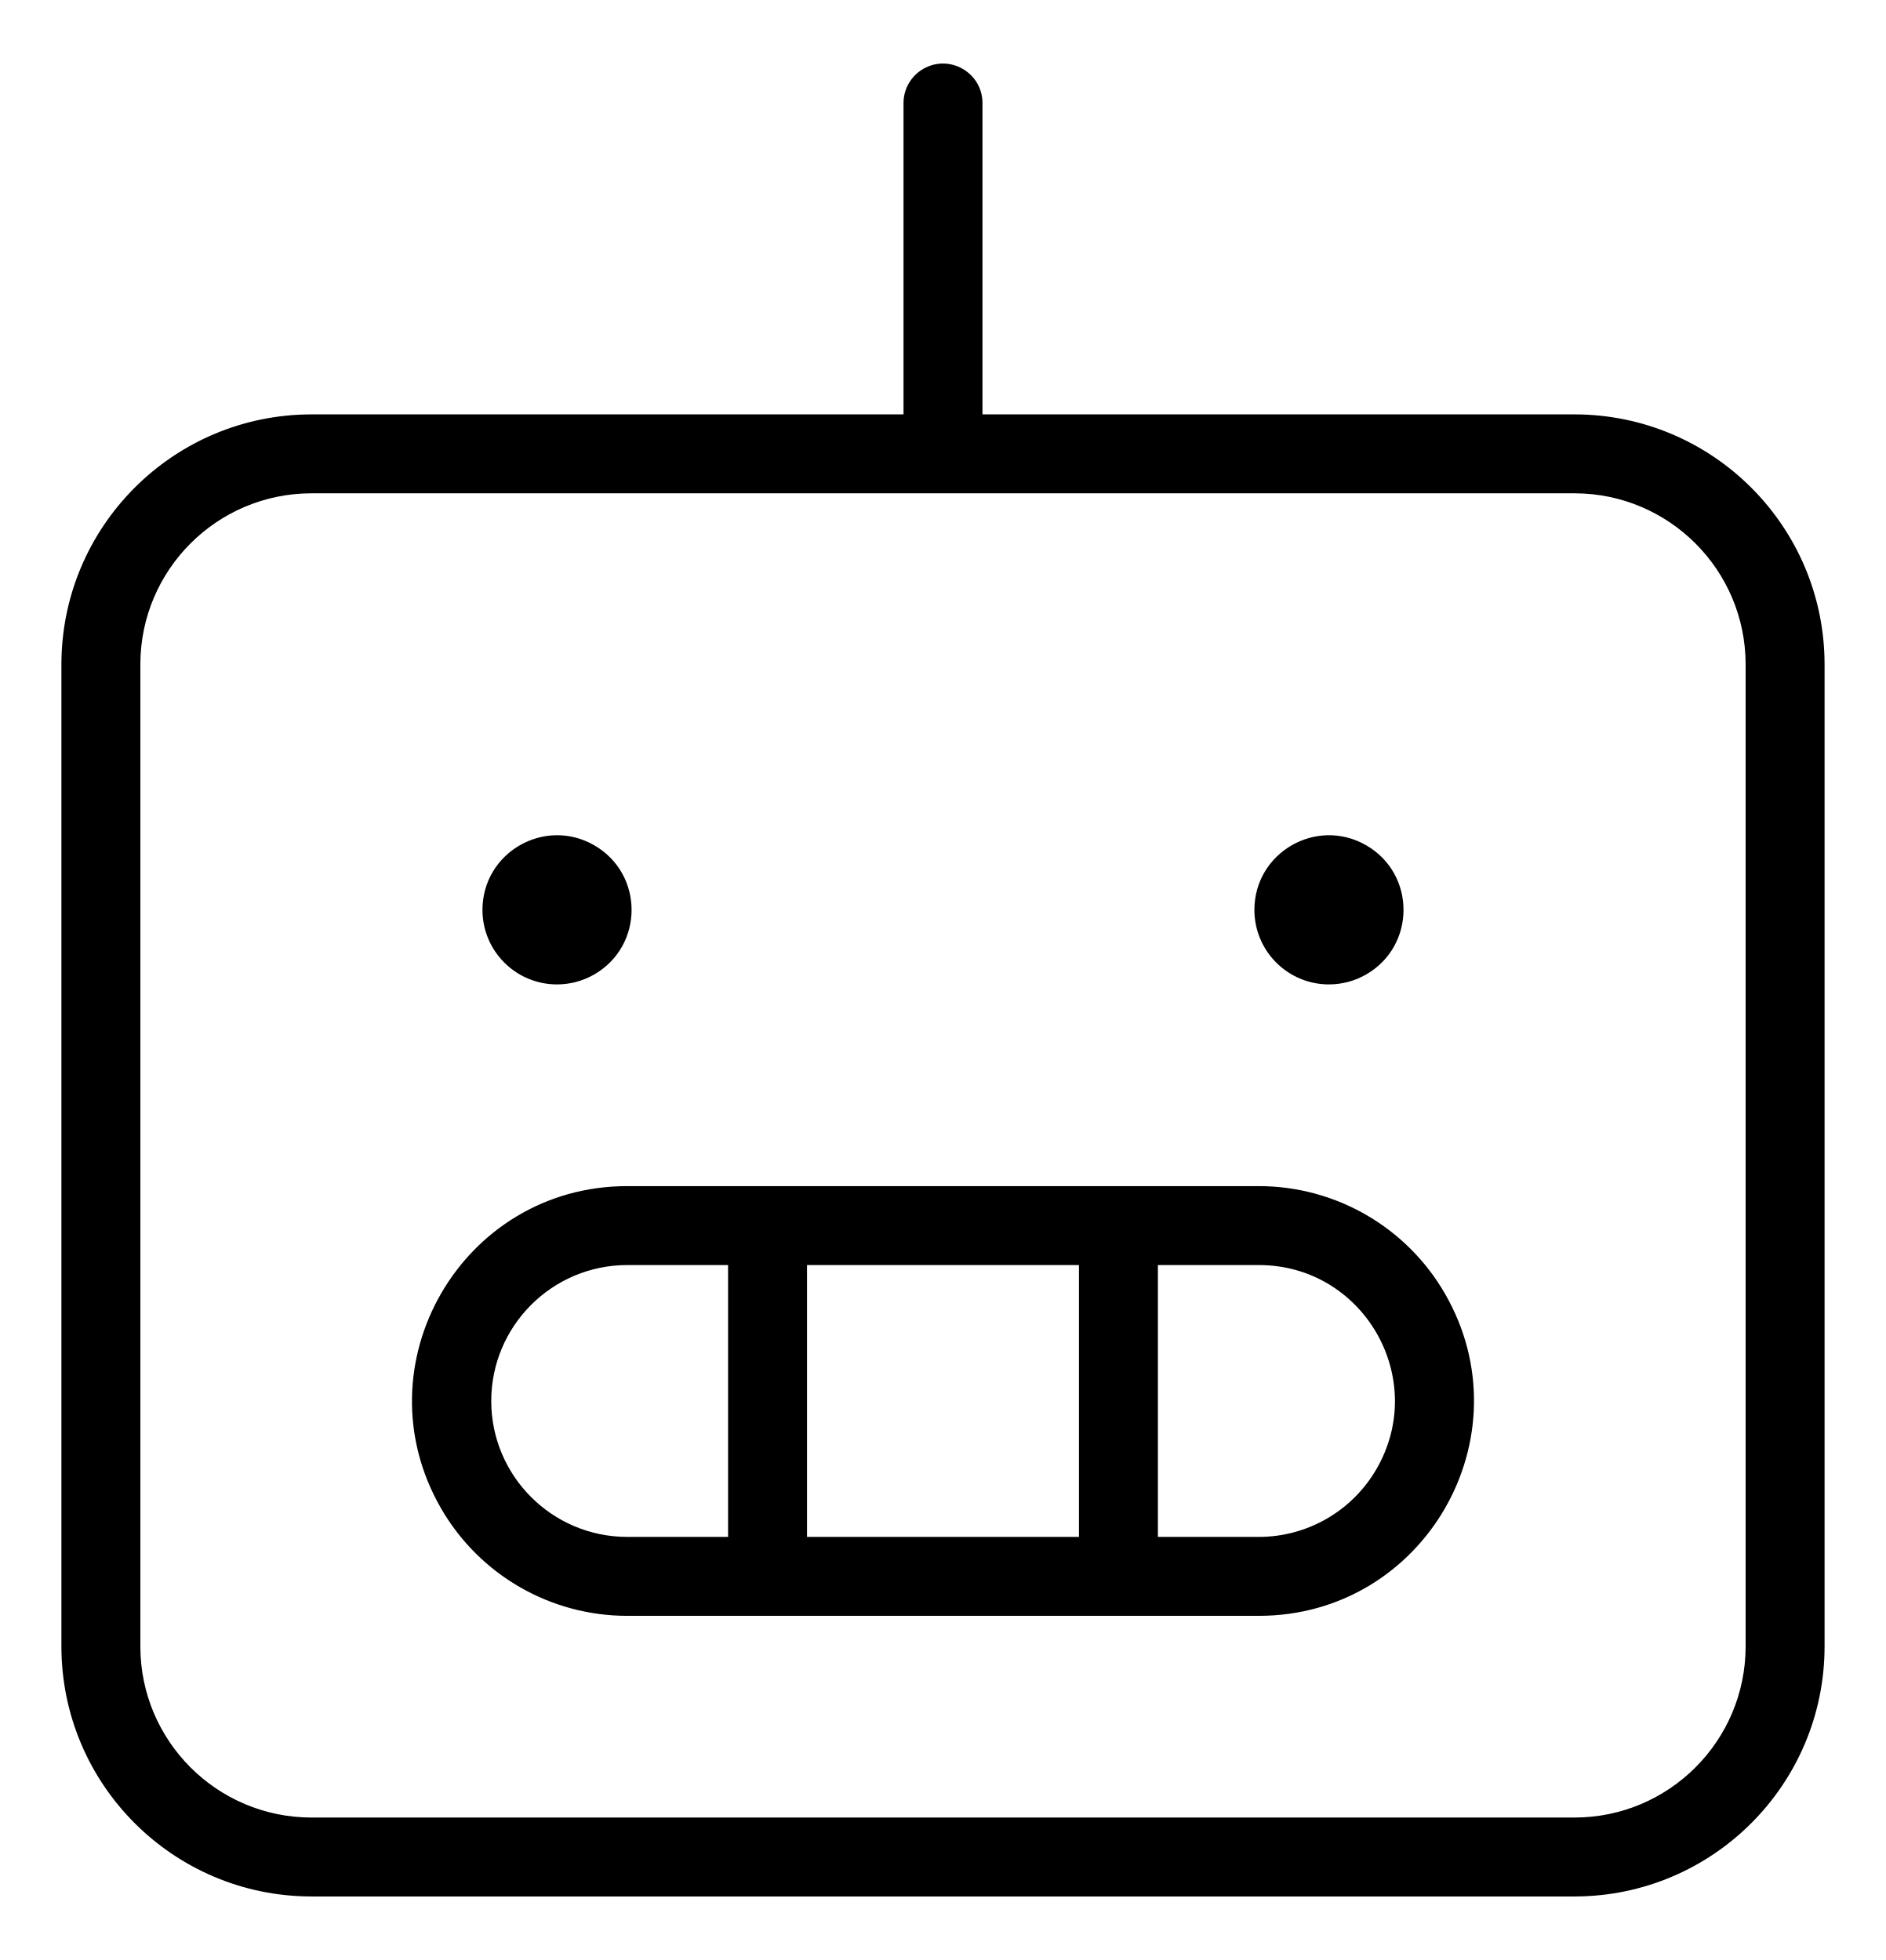
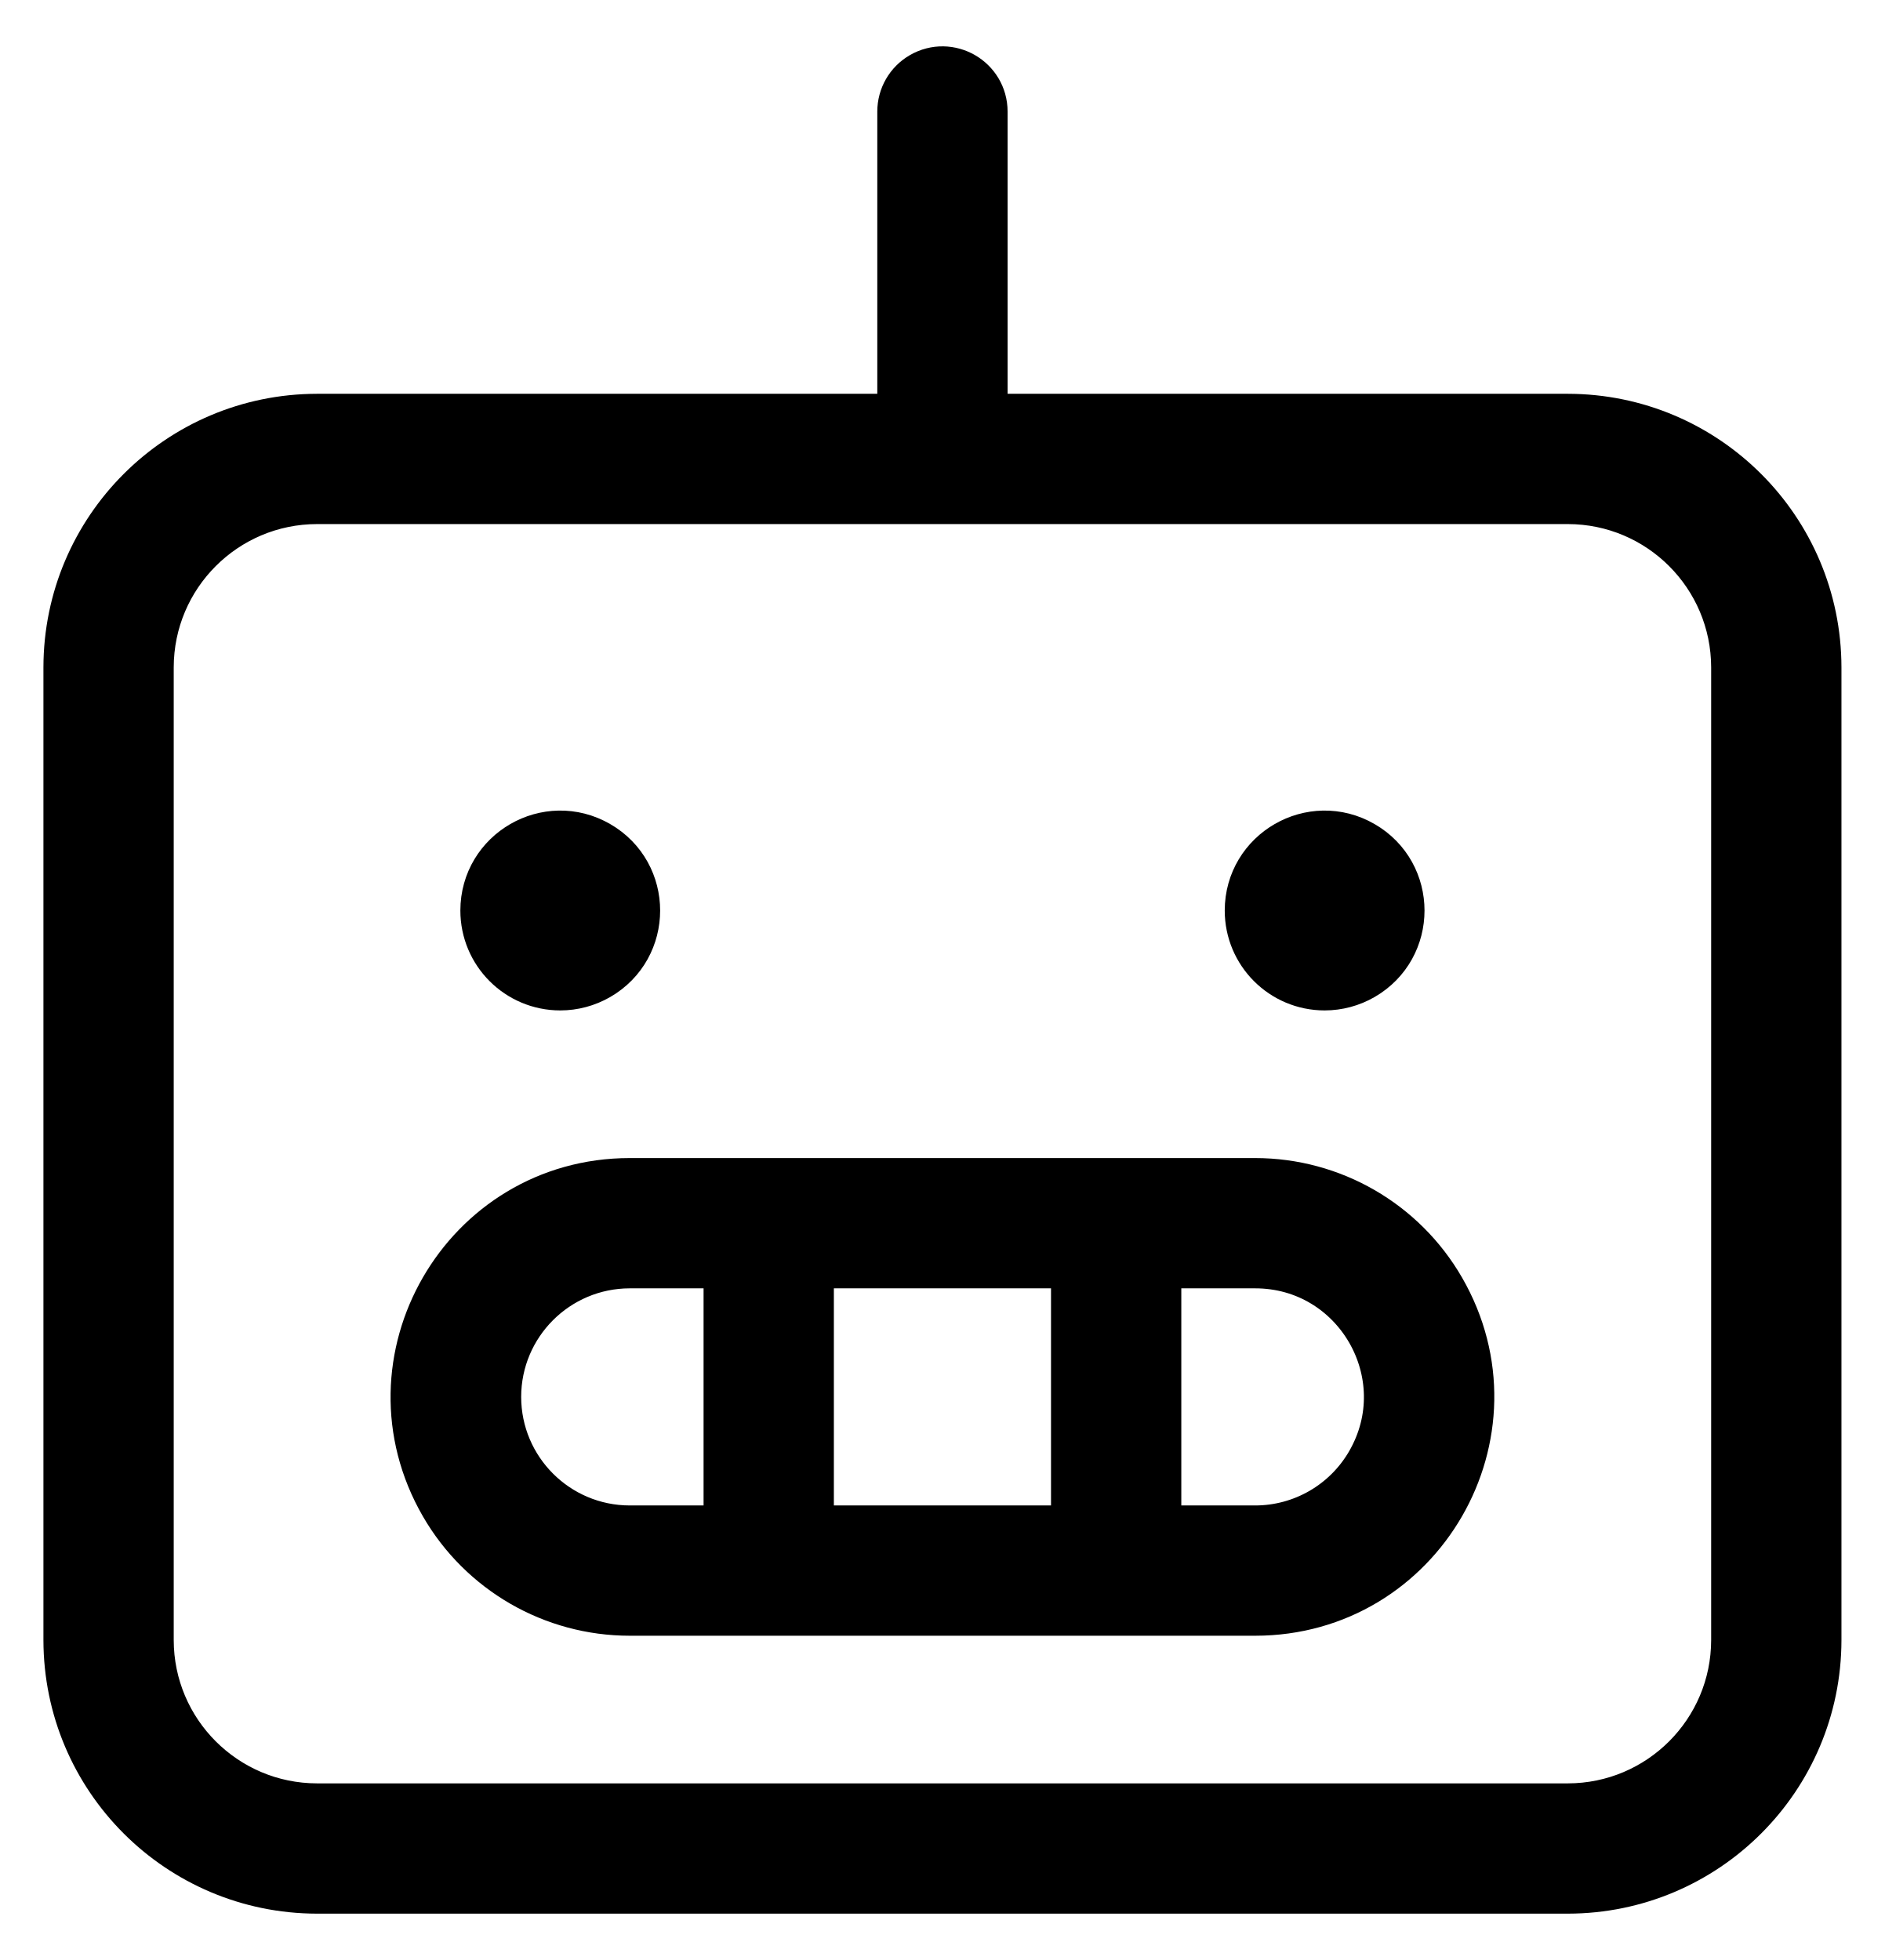
- <svg xmlns="http://www.w3.org/2000/svg" className="relative w-full h-full stroke-[6px] mb-[5px]" viewBox="0 0 215 223.495">
-   <path stroke="black" className="w-full h-full stroke-[6px]" d="M 179.5 47.751 L 111.5 47.751 L 111.5 11.751 C 111.5 8.672 108.166 6.747 105.5 8.287 C 104.262 9.001 103.5 10.322 103.5 11.751 L 103.5 47.751 L 35.5 47.751 C 20.043 47.768 7.517 60.294 7.5 75.751 L 7.5 187.751 C 7.517 203.208 20.043 215.734 35.5 215.751 L 179.5 215.751 C 194.956 215.734 207.482 203.208 207.5 187.751 L 207.5 75.751 C 207.482 60.294 194.956 47.768 179.5 47.751 Z M 199.5 187.751 C 199.487 198.792 190.54 207.739 179.5 207.751 L 35.5 207.751 C 24.459 207.739 15.512 198.792 15.5 187.751 L 15.5 75.751 C 15.512 64.71 24.459 55.763 35.5 55.751 L 179.5 55.751 C 190.54 55.763 199.487 64.71 199.5 75.751 L 199.5 187.751 Z M 143.5 135.751 L 71.5 135.751 C 53.024 135.751 41.477 155.751 50.715 171.751 C 55.002 179.177 62.925 183.751 71.5 183.751 L 143.5 183.751 C 161.975 183.751 173.522 163.751 164.284 147.751 C 159.997 140.325 152.074 135.751 143.5 135.751 Z M 123.5 143.751 L 123.5 175.751 L 91.5 175.751 L 91.5 143.751 L 123.5 143.751 Z M 55.5 159.751 C 55.51 150.919 62.667 143.761 71.5 143.751 L 83.5 143.751 L 83.5 175.751 L 71.5 175.751 C 62.667 175.741 55.51 168.583 55.5 159.751 Z M 143.5 175.751 L 131.5 175.751 L 131.5 143.751 L 143.5 143.751 C 155.816 143.751 163.514 157.084 157.356 167.751 C 154.498 172.701 149.216 175.751 143.5 175.751 Z M 55.5 103.751 C 55.5 97.593 62.166 93.744 67.5 96.823 C 72.833 99.902 72.833 107.6 67.5 110.679 C 66.283 111.381 64.904 111.751 63.5 111.751 C 59.081 111.751 55.5 108.169 55.5 103.751 Z M 143.5 103.751 C 143.5 97.593 150.166 93.744 155.5 96.823 C 160.833 99.902 160.833 107.6 155.5 110.679 C 154.283 111.381 152.904 111.751 151.5 111.751 C 147.081 111.751 143.5 108.169 143.5 103.751 Z" />
+ <svg xmlns="http://www.w3.org/2000/svg" viewBox="0 0 217 225.68">
+   <path stroke="black" classname="w-full h-full stroke-[6px]" d="M 180.5 48.843 L 112.5 48.843 L 112.5 12.843 C 112.5 9.764 109.166 7.839 106.5 9.379 C 105.262 10.093 104.5 11.414 104.5 12.843 L 104.5 48.843 L 36.5 48.843 C 21.043 48.86 8.517 61.386 8.5 76.843 L 8.5 188.843 C 8.517 204.3 21.043 216.826 36.5 216.843 L 180.5 216.843 C 195.956 216.826 208.482 204.3 208.5 188.843 L 208.5 76.843 C 208.482 61.386 195.956 48.86 180.5 48.843 Z M 200.5 188.843 C 200.487 199.884 191.54 208.831 180.5 208.843 L 36.5 208.843 C 25.459 208.831 16.512 199.884 16.5 188.843 L 16.5 76.843 C 16.512 65.802 25.459 56.855 36.5 56.843 L 180.5 56.843 C 191.54 56.855 200.487 65.802 200.5 76.843 L 200.5 188.843 Z M 144.5 136.843 L 72.5 136.843 C 54.024 136.843 42.477 156.843 51.715 172.843 C 56.002 180.269 63.925 184.843 72.5 184.843 L 144.5 184.843 C 162.975 184.843 174.522 164.843 165.284 148.843 C 160.997 141.417 153.074 136.843 144.5 136.843 Z M 124.5 144.843 L 124.5 176.843 L 92.5 176.843 L 92.5 144.843 L 124.5 144.843 Z M 56.5 160.843 C 56.51 152.011 63.667 144.853 72.5 144.843 L 84.5 144.843 L 84.5 176.843 L 72.5 176.843 C 63.667 176.833 56.51 169.675 56.5 160.843 Z M 144.5 176.843 L 132.5 176.843 L 132.5 144.843 L 144.5 144.843 C 156.816 144.843 164.514 158.176 158.356 168.843 C 155.498 173.793 150.216 176.843 144.5 176.843 Z M 56.5 104.843 C 56.5 98.685 63.166 94.836 68.5 97.915 C 73.833 100.994 73.833 108.692 68.5 111.771 C 67.283 112.473 65.904 112.843 64.5 112.843 C 60.081 112.843 56.5 109.261 56.5 104.843 Z M 144.5 104.843 C 144.5 98.685 151.166 94.836 156.5 97.915 C 161.833 100.994 161.833 108.692 156.5 111.771 C 155.283 112.473 153.904 112.843 152.5 112.843 C 148.081 112.843 144.5 109.261 144.5 104.843 Z" style="stroke-width: 7px;" />
</svg>
